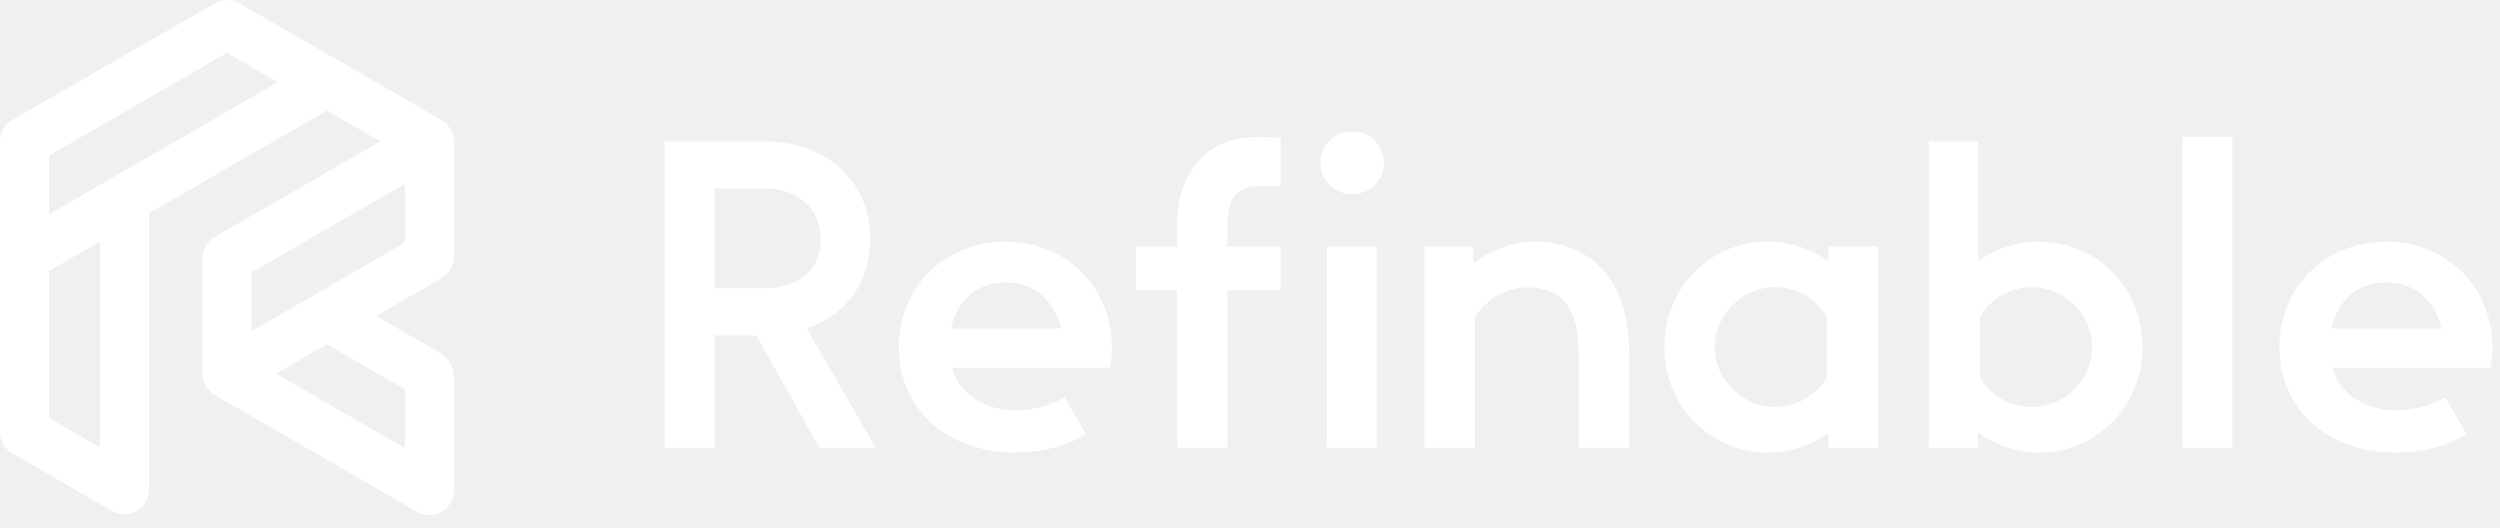
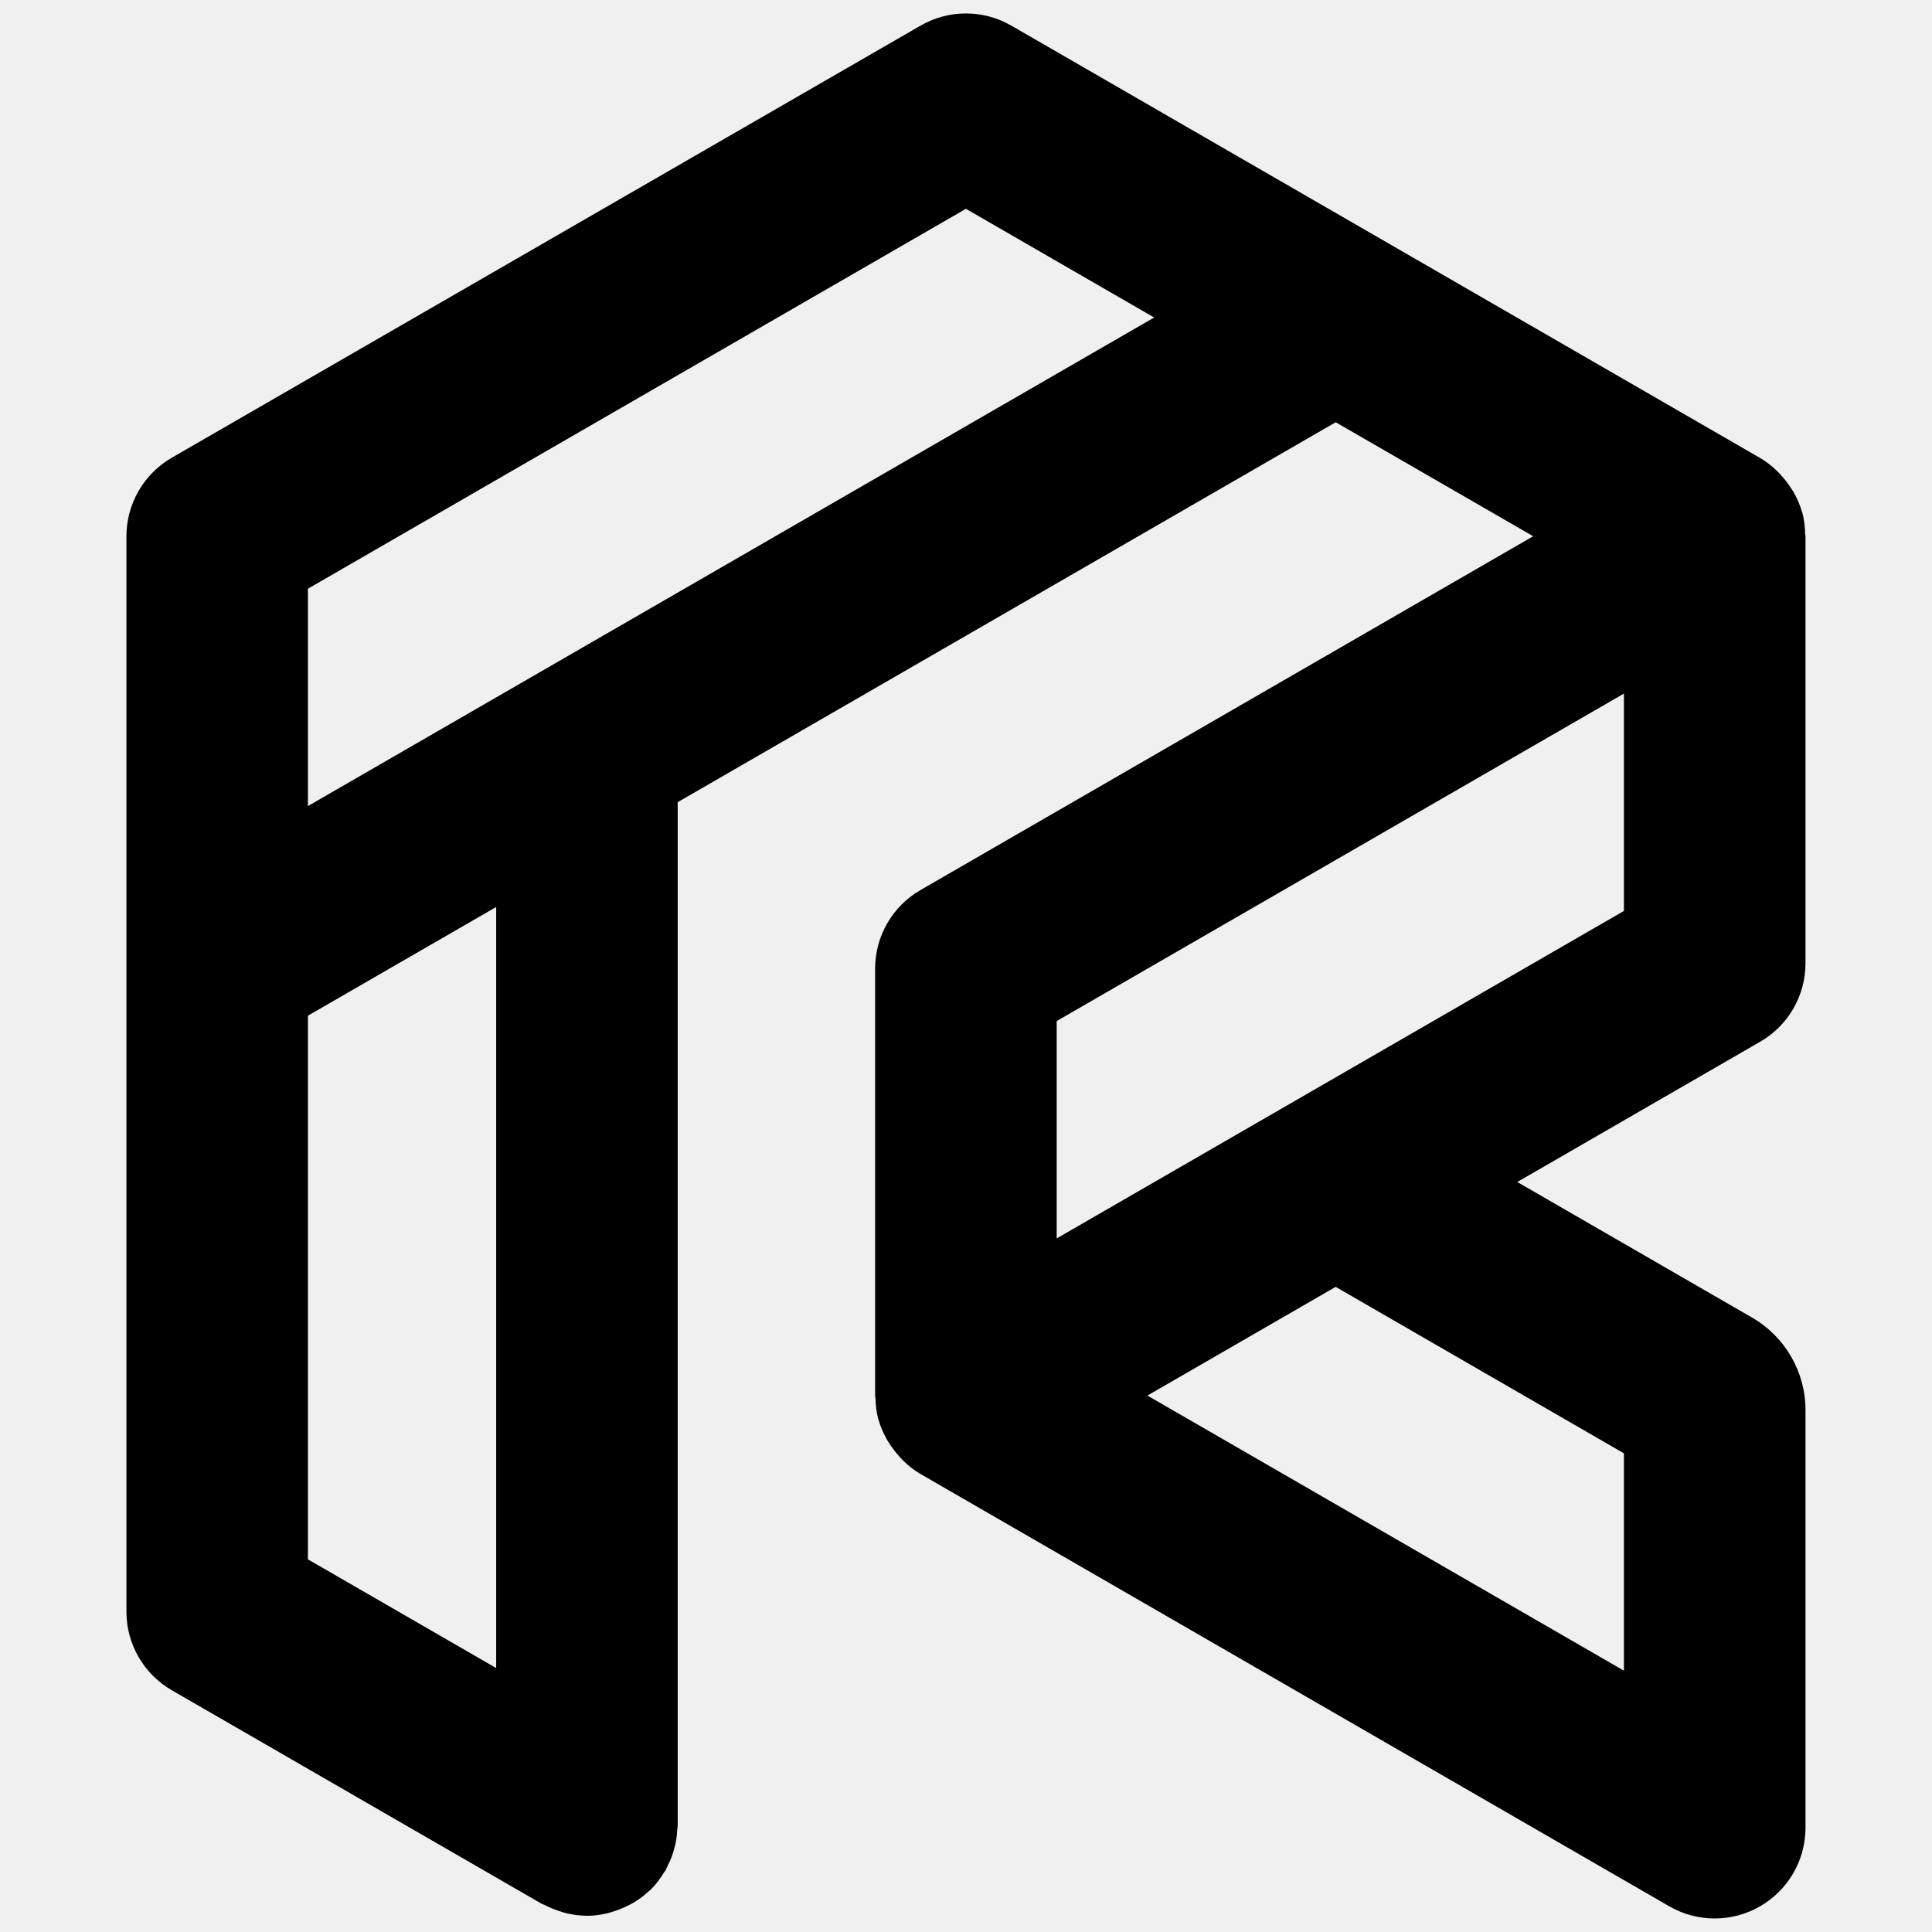
- <svg xmlns="http://www.w3.org/2000/svg" width="166" height="35" viewBox="0 0 166 35" fill="none">
-   <path d="M30.142 17.051V9.387C30.142 9.372 30.137 9.358 30.136 9.345C30.133 9.216 30.119 9.088 30.086 8.964C30.084 8.959 30.082 8.956 30.081 8.953C30.048 8.835 29.999 8.722 29.94 8.613C29.923 8.581 29.903 8.552 29.884 8.522C29.832 8.441 29.774 8.366 29.709 8.294C29.685 8.268 29.662 8.241 29.636 8.217C29.544 8.127 29.443 8.045 29.326 7.978L15.885 0.219C15.381 -0.073 14.76 -0.073 14.256 0.219L0.815 7.975C0.311 8.267 0 8.804 0 9.387V28.692C0 29.273 0.311 29.812 0.815 30.102L7.453 33.934C7.473 33.945 7.494 33.95 7.512 33.959C7.599 34.004 7.69 34.042 7.786 34.071C7.82 34.082 7.854 34.095 7.889 34.103C8.006 34.13 8.126 34.148 8.25 34.15C8.255 34.15 8.259 34.151 8.265 34.151C8.267 34.151 8.268 34.151 8.268 34.151C8.399 34.151 8.525 34.132 8.646 34.103C8.681 34.095 8.713 34.082 8.747 34.072C8.838 34.044 8.924 34.009 9.008 33.966C9.043 33.95 9.076 33.933 9.109 33.913C9.205 33.854 9.296 33.789 9.377 33.711C9.389 33.7 9.402 33.693 9.413 33.681C9.506 33.59 9.583 33.485 9.651 33.373C9.659 33.36 9.67 33.351 9.677 33.339C9.692 33.312 9.702 33.283 9.715 33.256C9.741 33.203 9.767 33.151 9.788 33.095C9.806 33.045 9.822 32.995 9.835 32.944C9.849 32.894 9.861 32.844 9.87 32.791C9.879 32.732 9.885 32.674 9.888 32.615C9.89 32.585 9.897 32.556 9.897 32.524V14.159L21.709 7.339L25.255 9.386L14.256 15.737C13.752 16.028 13.441 16.566 13.441 17.147V24.813C13.441 24.828 13.446 24.841 13.447 24.855C13.45 24.984 13.464 25.112 13.497 25.236C13.499 25.241 13.5 25.244 13.502 25.247C13.535 25.365 13.584 25.478 13.643 25.587C13.66 25.619 13.679 25.648 13.699 25.678C13.751 25.759 13.808 25.834 13.874 25.906C13.898 25.932 13.919 25.959 13.947 25.983C14.039 26.073 14.139 26.155 14.256 26.222L27.697 33.981C27.949 34.127 28.23 34.2 28.513 34.2C28.794 34.2 29.076 34.127 29.328 33.981C29.832 33.69 30.143 33.152 30.143 32.571V25.069C30.143 24.389 29.777 23.755 29.187 23.413L24.969 20.978L29.328 18.46C29.831 18.172 30.142 17.633 30.142 17.051ZM6.638 29.703L3.258 27.752V17.993L6.638 16.042V29.703ZM3.258 14.229V10.327L15.07 3.507L18.45 5.458L3.258 14.229ZM26.882 25.848V29.75L18.328 24.811L21.708 22.86L26.882 25.848ZM26.882 16.112L16.699 21.99V18.088L26.882 12.21V16.112Z" fill="white" />
-   <path d="M58.141 29.728H54.405L50.218 22.269H47.441V29.728H44.14V9.388H50.77C54.754 9.388 57.778 11.904 57.778 15.873C57.778 18.839 56.092 20.947 53.576 21.82L58.141 29.728ZM47.441 12.514V19.144H50.785C52.893 19.144 54.493 18.01 54.493 15.888C54.493 13.794 52.908 12.514 50.785 12.514H47.441V12.514Z" fill="white" />
-   <path d="M73.701 24.42H63.204C63.728 26.281 65.545 27.254 67.478 27.254C68.612 27.254 69.833 26.876 70.691 26.396L72.115 28.824C70.762 29.653 69.178 30.045 67.361 30.045C63.101 30.045 59.685 27.354 59.685 23.037C59.685 19.11 62.68 16.044 66.795 16.044C70.808 16.044 73.832 19.11 73.832 23.037C73.832 23.518 73.789 23.982 73.701 24.42ZM63.147 21.816H70.445C70.082 20.085 68.744 18.747 66.796 18.747C64.745 18.749 63.494 20.087 63.147 21.816Z" fill="white" />
-   <path d="M87.677 10.811C87.677 9.584 88.644 8.739 89.79 8.739C90.922 8.739 91.89 9.584 91.89 10.811C91.89 12.011 90.923 12.896 89.79 12.896C88.644 12.896 87.677 12.009 87.677 10.811ZM91.418 16.365V29.727H88.119V16.365H91.418Z" fill="white" />
-   <path d="M108.174 23.285V29.726H104.815V23.285C104.815 20.102 103.332 19.083 101.442 19.083C99.784 19.083 98.563 20.043 97.938 21.075V29.726H94.579V16.364H97.822V17.498C98.985 16.596 100.425 16.044 101.95 16.044C105.193 16.045 108.174 18.196 108.174 23.285Z" fill="white" />
-   <path d="M121.417 16.365H124.702V29.727H121.417V28.739C120.298 29.568 118.887 30.047 117.36 30.047C113.566 30.047 110.513 26.979 110.513 23.054C110.513 19.143 113.522 16.046 117.36 16.046C118.872 16.046 120.296 16.526 121.417 17.355V16.365ZM121.285 25.118V20.988C120.586 19.854 119.337 19.069 117.853 19.069C115.702 19.069 113.854 20.886 113.854 23.053C113.854 25.191 115.687 27.021 117.853 27.021C119.337 27.023 120.588 26.238 121.285 25.118Z" fill="white" />
-   <path d="M142.267 23.052C142.267 26.979 139.214 30.046 135.42 30.046C133.894 30.046 132.469 29.55 131.35 28.723V29.727H128.078V9.387H131.35V17.355C132.469 16.526 133.894 16.046 135.406 16.046C139.258 16.046 142.267 19.141 142.267 23.052ZM138.923 23.052C138.923 20.886 137.077 19.069 134.924 19.069C133.44 19.069 132.176 19.854 131.479 21.003V25.088C132.162 26.238 133.427 27.023 134.924 27.023C137.092 27.023 138.923 25.19 138.923 23.052Z" fill="white" />
-   <path d="M148.231 9.095V29.727H144.916V9.095H148.231Z" fill="white" />
-   <path d="M165.368 24.42H154.87C155.394 26.281 157.211 27.254 159.144 27.254C160.278 27.254 161.499 26.876 162.357 26.396L163.781 28.824C162.428 29.653 160.845 30.045 159.027 30.045C154.767 30.045 151.351 27.354 151.351 23.037C151.351 19.11 154.347 16.044 158.461 16.044C162.474 16.044 165.498 19.11 165.498 23.037C165.498 23.518 165.454 23.982 165.368 24.42ZM154.813 21.816H162.111C161.748 20.085 160.41 18.747 158.463 18.747C156.411 18.749 155.16 20.087 154.813 21.816Z" fill="white" />
-   <path d="M83.498 12.352C82.131 12.352 81.49 13.326 81.49 14.896V16.364H85.044V19.272H81.49V29.725H78.161V19.272H75.428V16.364H78.161V14.925C78.161 11.538 80.065 9.11 83.38 9.11L85.044 9.124V12.352H83.498Z" fill="white" />
+ <svg xmlns="http://www.w3.org/2000/svg" version="1.1" id="Layer_1" x="0px" y="0px" viewBox="0 0 500 500" style="enable-background:new 0 0 500 500;" xml:space="preserve">
+   <path d="M467.26,249.3V138.81c0-0.22-0.06-0.42-0.09-0.61c-0.04-1.86-0.24-3.7-0.72-5.49c-0.02-0.07-0.04-0.11-0.07-0.15  c-0.48-1.71-1.18-3.33-2.04-4.9c-0.24-0.46-0.52-0.88-0.81-1.31c-0.74-1.16-1.58-2.25-2.52-3.28c-0.35-0.37-0.68-0.77-1.05-1.12  c-1.33-1.29-2.78-2.47-4.47-3.44L261.73,6.63c-7.27-4.2-16.22-4.2-23.49,0L44.47,118.45c-7.27,4.2-11.75,11.95-11.75,20.36v278.3  c0,8.38,4.49,16.15,11.75,20.33l95.69,55.24c0.28,0.15,0.59,0.22,0.85,0.35c1.25,0.66,2.56,1.2,3.94,1.62  c0.5,0.15,0.98,0.35,1.49,0.46c1.69,0.4,3.41,0.66,5.21,0.68c0.07,0,0.13,0.02,0.22,0.02c0.02,0,0.04,0,0.04,0  c1.88,0,3.7-0.28,5.45-0.7c0.5-0.11,0.96-0.31,1.44-0.44c1.31-0.42,2.56-0.92,3.76-1.53c0.5-0.24,0.98-0.48,1.47-0.77  c1.38-0.85,2.69-1.79,3.85-2.91c0.18-0.15,0.37-0.26,0.53-0.44c1.34-1.31,2.45-2.82,3.44-4.44c0.11-0.18,0.26-0.31,0.37-0.48  c0.22-0.4,0.35-0.81,0.55-1.2c0.37-0.77,0.74-1.51,1.05-2.32c0.26-0.72,0.48-1.44,0.68-2.17c0.2-0.72,0.37-1.44,0.5-2.21  c0.13-0.85,0.22-1.69,0.26-2.54c0.02-0.44,0.13-0.85,0.13-1.31V207.6l170.29-98.32l51.11,29.5l-158.56,91.56  c-7.27,4.2-11.75,11.95-11.75,20.33v110.51c0,0.22,0.07,0.42,0.09,0.61c0.04,1.86,0.24,3.7,0.72,5.49c0.02,0.06,0.04,0.11,0.07,0.15  c0.48,1.71,1.18,3.33,2.04,4.9c0.24,0.46,0.52,0.88,0.81,1.31c0.75,1.16,1.58,2.25,2.52,3.28c0.35,0.37,0.66,0.77,1.05,1.12  c1.33,1.29,2.78,2.47,4.46,3.44l193.77,111.87c3.63,2.1,7.68,3.15,11.75,3.15c4.05,0,8.12-1.05,11.75-3.15  c7.27-4.2,11.75-11.95,11.75-20.33V364.89c0-9.81-5.27-18.95-13.79-23.88l-60.8-35.11l62.84-36.29  C462.77,265.45,467.26,257.68,467.26,249.3z M128.41,431.69l-48.72-28.13v-140.7l48.72-28.13V431.69z M79.69,208.61v-56.25  l170.29-98.32l48.72,28.13L79.69,208.61z M420.27,376.12v56.25l-123.32-71.2l48.72-28.13L420.27,376.12z M420.27,235.75  l-146.8,84.75v-56.25l146.8-84.75V235.75z" />
</svg>
